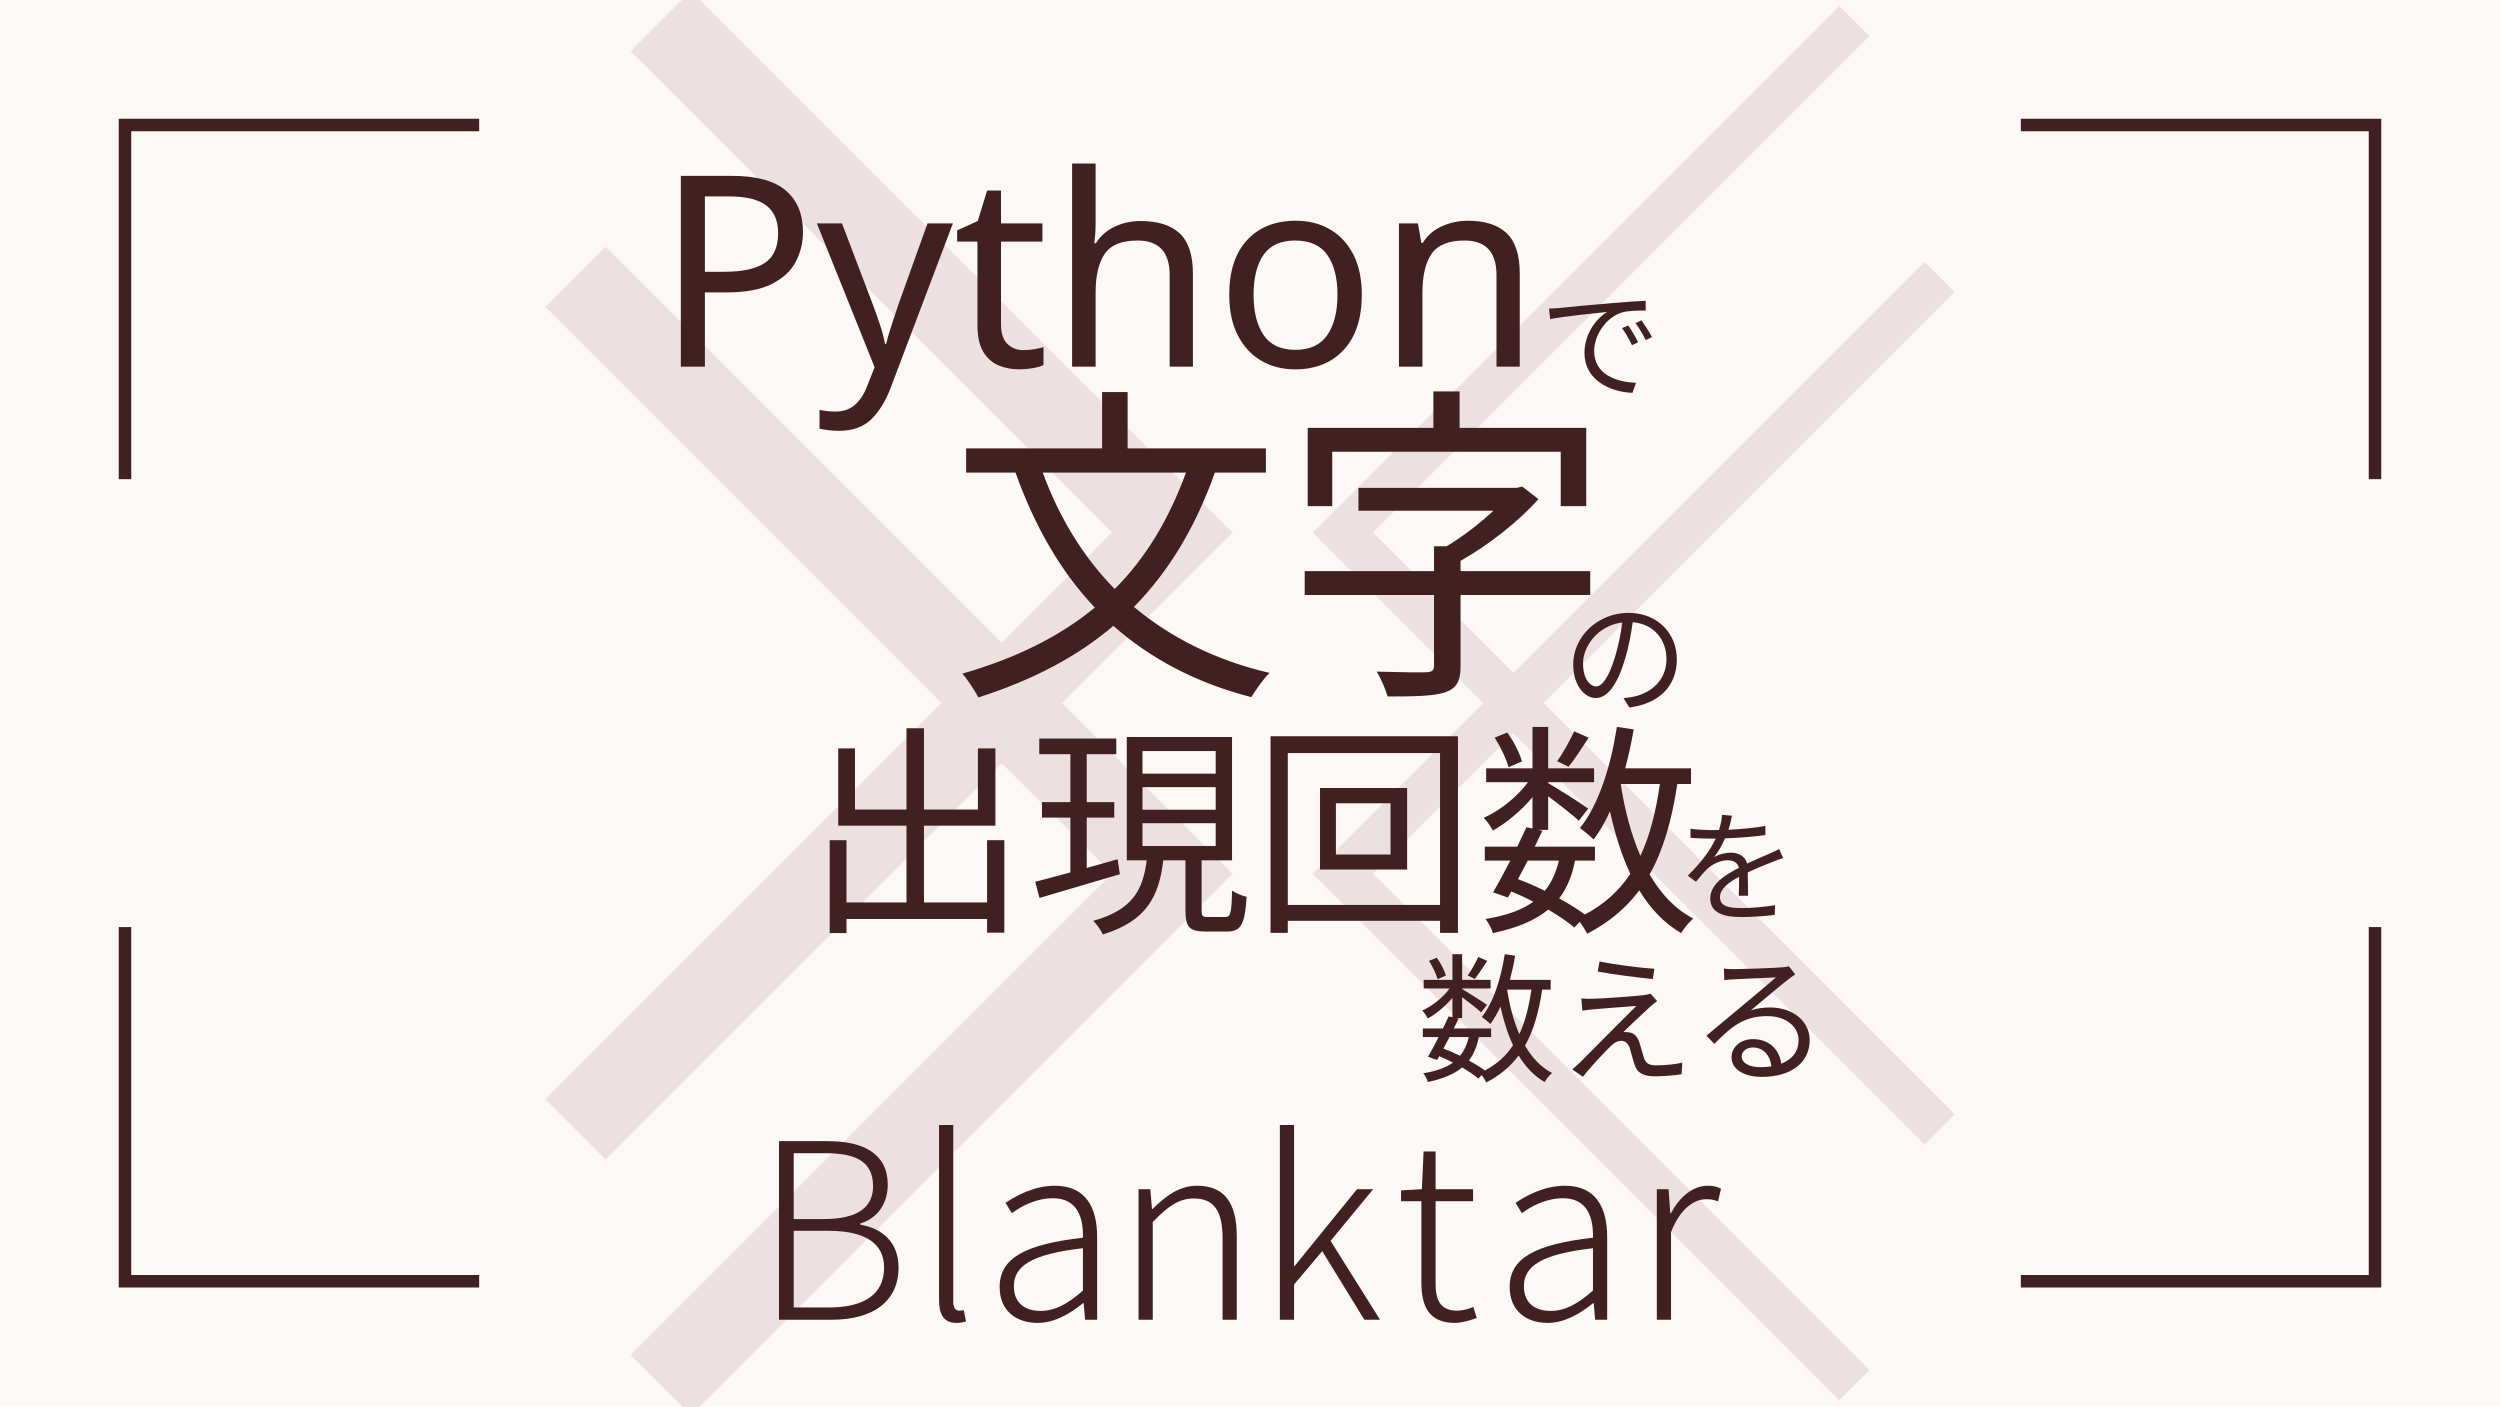
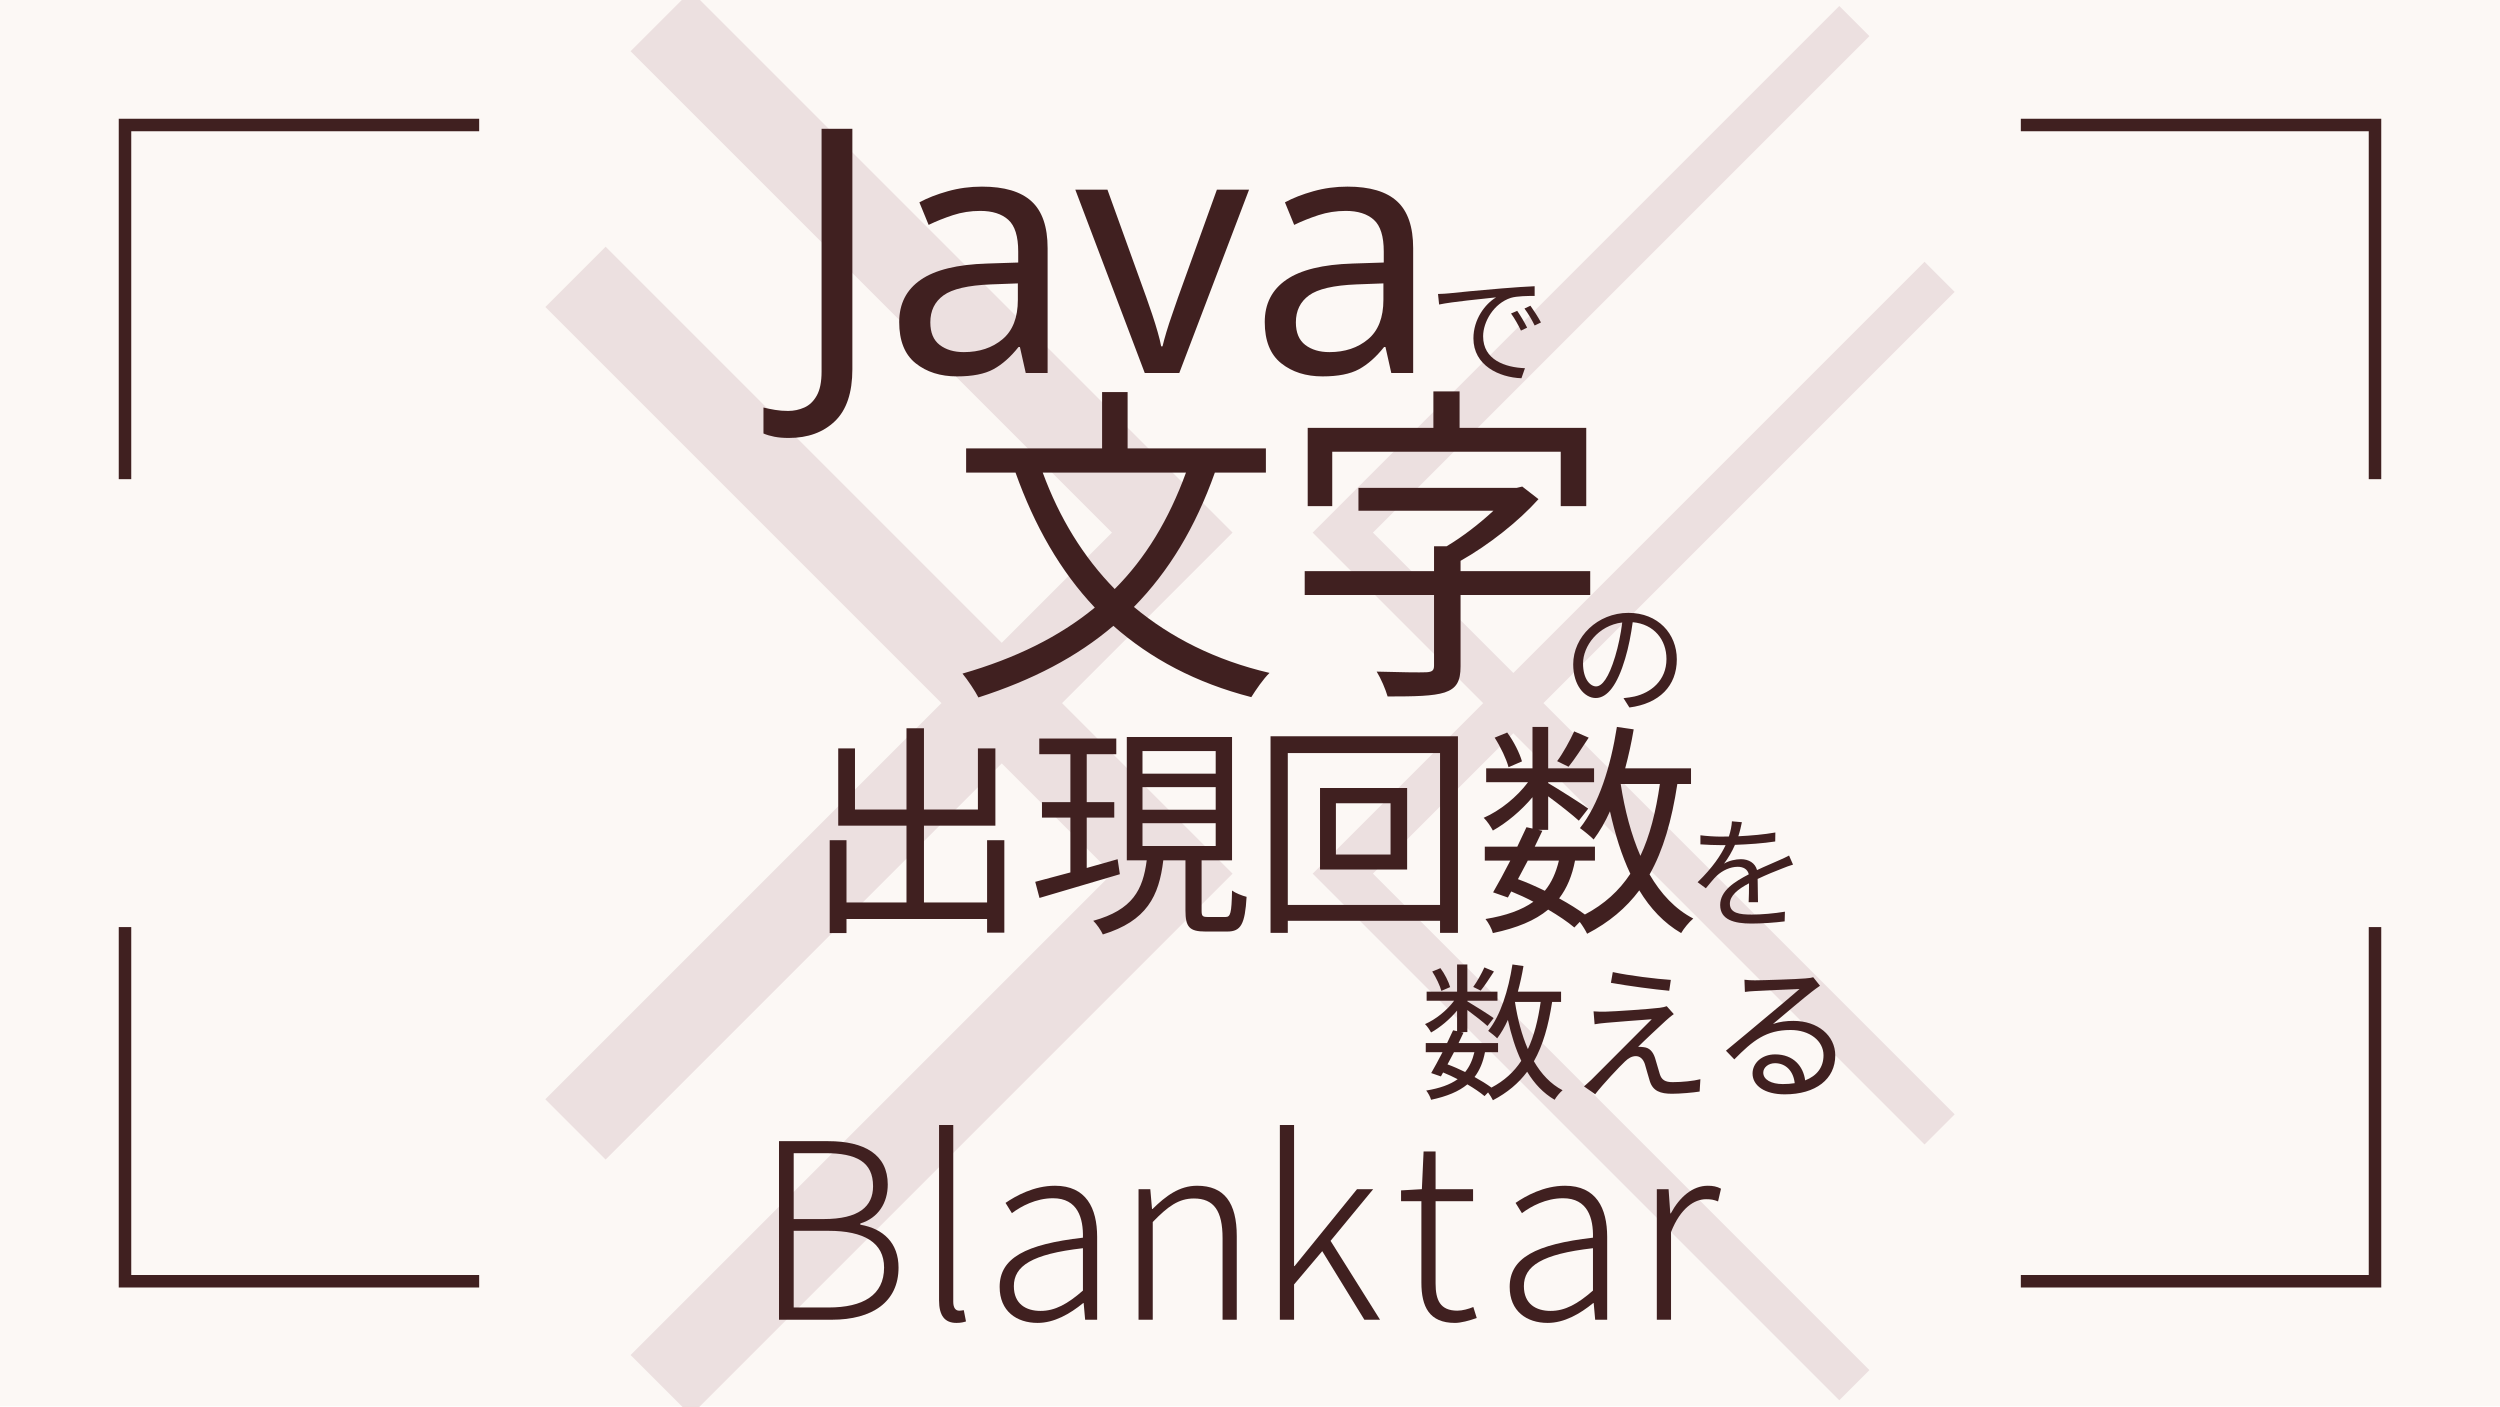
- <svg xmlns="http://www.w3.org/2000/svg" id="svg916" version="1.1" width="1200" height="675" viewBox="0 0 1200 675">
+ <svg xmlns="http://www.w3.org/2000/svg" viewBox="0 0 1200 675" height="675" width="1200" version="1.1" id="svg916">
  <defs id="defs920" />
-   <rect fill="#fcf8f5" height="675" width="1200" id="rect240" x="0" y="0" style="stroke-width:0.75" />
-   <g fill="none" stroke="#ece0e0" transform="matrix(40.92379,0,0,40.92379,276.2269,-30.81409)" id="g246">
-     <path d="M 1,1 7,7 0,14 M 0,4 7,11 1,17" id="path242" />
-     <path d="m 15,1 -6,6 7,7 m 0,-10 -7,7 6,6" stroke-width="0.5" id="path244" />
+   <rect style="stroke-width:0.75" y="0" x="0" id="rect240" width="1200" height="675" fill="#fcf8f5" />
+   <g id="g246" transform="matrix(40.92379,0,0,40.92379,276.2269,-30.81409)" stroke="#ece0e0" fill="none">
+     <path id="path242" d="M 1,1 7,7 0,14 M 0,4 7,11 1,17" />
+     <path id="path244" stroke-width="0.5" d="m 15,1 -6,6 7,7 m 0,-10 -7,7 6,6" />
  </g>
-   <path fill="none" stroke="#402020" stroke-width="6" d="M 230,60 H 60 V 230 M 970,60 h 170 v 170 m 0,215 v 170 H 970 M 60,445 v 170 h 170" id="path248" />
-   <path fill="#402020" d="m 373.92,633.471 h 25.396 c 19.282,0 31.98,-8.465 31.98,-25.043 0,-11.757 -7.29,-18.694 -18.342,-20.576 v -0.588 c 8.583,-2.587 13.168,-9.876 13.168,-18.694 0,-14.462 -11.287,-20.811 -28.571,-20.811 h -23.632 z m 7.054,-48.323 v -31.627 h 15.05 c 15.167,0 23.045,4.233 23.045,15.873 0,9.759 -6.819,15.755 -23.75,15.755 z m 0,42.444 v -36.801 h 16.696 c 17.048,0 26.689,5.644 26.689,17.636 0,13.286 -10.111,19.165 -26.689,19.165 z" id="path250" />
-   <path fill="#402020" d="m 459.092,635 c 2.234,0 3.41,-0.353 4.585,-0.706 l -1.058,-5.408 c -1.293,0.235 -1.764,0.235 -2.234,0.235 -1.646,0 -2.822,-1.293 -2.822,-4.233 V 540 h -6.819 v 84.183 c 0,7.29 2.704,10.817 8.348,10.817 z" id="path252" />
-   <path fill="#402020" d="m 498.057,635 c 7.995,0 15.52,-4.35 21.869,-9.524 h 0.235 l 0.705,7.995 h 5.761 v -39.74 c 0,-13.874 -5.291,-24.573 -20.223,-24.573 -10.229,0 -18.929,4.938 -23.75,8.23 l 3.057,4.938 c 4.35,-3.292 11.522,-7.172 19.752,-7.172 11.875,0 14.579,9.641 14.344,18.93 -27.63,3.175 -39.975,9.759 -39.975,23.632 0,11.64 8.113,17.283 18.224,17.283 z m 1.411,-5.761 c -6.937,0 -12.816,-3.292 -12.816,-11.875 0,-9.641 8.465,-15.402 33.156,-18.224 v 20.34 c -7.407,6.467 -13.403,9.759 -20.34,9.759 z" id="path254" />
-   <path fill="#402020" d="m 546.503,633.471 h 6.819 v -46.912 c 7.29,-7.525 12.463,-11.287 19.753,-11.287 9.641,0 13.756,5.996 13.756,19.047 v 39.152 h 6.819 v -40.093 c 0,-16.108 -5.996,-24.22 -19.047,-24.22 -8.583,0 -15.05,4.938 -21.399,11.17 h -0.236 l -0.823,-9.524 h -5.644 z" id="path256" />
-   <path fill="#402020" d="m 614.333,633.471 h 6.819 v -16.931 l 13.521,-15.99 20.223,32.921 h 7.525 l -23.75,-37.859 20.458,-24.808 h -7.76 l -29.981,36.918 h -0.236 V 540 h -6.819 z" id="path258" />
-   <path fill="#402020" d="m 698.373,635 c 2.822,0 6.819,-1.058 10.464,-2.352 l -1.646,-5.291 c -2.234,0.941 -5.291,1.764 -7.642,1.764 -8.348,0 -10.464,-5.173 -10.464,-13.051 v -39.505 h 17.989 v -5.761 H 689.084 v -18.106 h -5.761 l -0.823,18.106 -9.994,0.588 v 5.173 h 9.759 v 39.035 c 0,11.64 3.762,19.4 16.108,19.4 z" id="path260" />
-   <path fill="#402020" d="m 742.872,635 c 7.995,0 15.52,-4.35 21.869,-9.524 h 0.236 l 0.706,7.995 h 5.761 v -39.74 c 0,-13.874 -5.291,-24.573 -20.223,-24.573 -10.229,0 -18.929,4.938 -23.75,8.23 l 3.057,4.938 c 4.35,-3.292 11.522,-7.172 19.752,-7.172 11.875,0 14.579,9.641 14.344,18.93 -27.63,3.175 -39.975,9.759 -39.975,23.632 0,11.64 8.113,17.283 18.224,17.283 z m 1.411,-5.761 c -6.937,0 -12.816,-3.292 -12.816,-11.875 0,-9.641 8.465,-15.402 33.156,-18.224 v 20.34 c -7.407,6.467 -13.403,9.759 -20.34,9.759 z" id="path262" />
-   <path fill="#402020" d="m 795.276,633.471 h 6.819 V 591.38 c 4.585,-11.64 11.287,-15.755 16.813,-15.755 2.469,0 3.645,0.235 5.761,1.058 l 1.411,-6.114 c -1.999,-1.058 -3.88,-1.411 -6.349,-1.411 -7.29,0 -13.521,5.408 -17.754,13.286 h -0.236 l -0.823,-11.64 h -5.644 z" id="path264" />
-   <text id="text1487" y="176.003" x="314.364" style="font-style:normal;font-variant:normal;font-weight:normal;font-stretch:normal;font-size:128.277px;line-height:125%;font-family:IPAexGothic;-inkscape-font-specification:IPAexGothic;letter-spacing:0px;word-spacing:0px;fill:#402020;fill-opacity:1;stroke:none;stroke-width:0.668px;stroke-linecap:butt;stroke-linejoin:miter;stroke-opacity:1" xml:space="preserve">
-     <tspan style="font-style:normal;font-variant:normal;font-weight:normal;font-stretch:normal;font-size:128.277px;font-family:'Noto Sans';-inkscape-font-specification:'Noto Sans';fill:#402020;fill-opacity:1;stroke-width:0.668px" y="176.003" x="314.364" id="tspan1485">Python</tspan>
+   <path id="path248" d="M 230,60 H 60 V 230 M 970,60 h 170 v 170 m 0,215 v 170 H 970 M 60,445 v 170 h 170" stroke-width="6" stroke="#402020" fill="none" />
+   <path id="path250" d="m 373.92,633.471 h 25.396 c 19.282,0 31.98,-8.465 31.98,-25.043 0,-11.757 -7.29,-18.694 -18.342,-20.576 v -0.588 c 8.583,-2.587 13.168,-9.876 13.168,-18.694 0,-14.462 -11.287,-20.811 -28.571,-20.811 h -23.632 z m 7.054,-48.323 v -31.627 h 15.05 c 15.167,0 23.045,4.233 23.045,15.873 0,9.759 -6.819,15.755 -23.75,15.755 z m 0,42.444 v -36.801 h 16.696 c 17.048,0 26.689,5.644 26.689,17.636 0,13.286 -10.111,19.165 -26.689,19.165 z" fill="#402020" />
+   <path id="path252" d="m 459.092,635 c 2.234,0 3.41,-0.353 4.585,-0.706 l -1.058,-5.408 c -1.293,0.235 -1.764,0.235 -2.234,0.235 -1.646,0 -2.822,-1.293 -2.822,-4.233 V 540 h -6.819 v 84.183 c 0,7.29 2.704,10.817 8.348,10.817 z" fill="#402020" />
+   <path id="path254" d="m 498.057,635 c 7.995,0 15.52,-4.35 21.869,-9.524 h 0.235 l 0.705,7.995 h 5.761 v -39.74 c 0,-13.874 -5.291,-24.573 -20.223,-24.573 -10.229,0 -18.929,4.938 -23.75,8.23 l 3.057,4.938 c 4.35,-3.292 11.522,-7.172 19.752,-7.172 11.875,0 14.579,9.641 14.344,18.93 -27.63,3.175 -39.975,9.759 -39.975,23.632 0,11.64 8.113,17.283 18.224,17.283 z m 1.411,-5.761 c -6.937,0 -12.816,-3.292 -12.816,-11.875 0,-9.641 8.465,-15.402 33.156,-18.224 v 20.34 c -7.407,6.467 -13.403,9.759 -20.34,9.759 z" fill="#402020" />
+   <path id="path256" d="m 546.503,633.471 h 6.819 v -46.912 c 7.29,-7.525 12.463,-11.287 19.753,-11.287 9.641,0 13.756,5.996 13.756,19.047 v 39.152 h 6.819 v -40.093 c 0,-16.108 -5.996,-24.22 -19.047,-24.22 -8.583,0 -15.05,4.938 -21.399,11.17 h -0.236 l -0.823,-9.524 h -5.644 z" fill="#402020" />
+   <path id="path258" d="m 614.333,633.471 h 6.819 v -16.931 l 13.521,-15.99 20.223,32.921 h 7.525 l -23.75,-37.859 20.458,-24.808 h -7.76 l -29.981,36.918 h -0.236 V 540 h -6.819 z" fill="#402020" />
+   <path id="path260" d="m 698.373,635 c 2.822,0 6.819,-1.058 10.464,-2.352 l -1.646,-5.291 c -2.234,0.941 -5.291,1.764 -7.642,1.764 -8.348,0 -10.464,-5.173 -10.464,-13.051 v -39.505 h 17.989 v -5.761 H 689.084 v -18.106 h -5.761 l -0.823,18.106 -9.994,0.588 v 5.173 h 9.759 v 39.035 c 0,11.64 3.762,19.4 16.108,19.4 z" fill="#402020" />
+   <path id="path262" d="m 742.872,635 c 7.995,0 15.52,-4.35 21.869,-9.524 h 0.236 l 0.706,7.995 h 5.761 v -39.74 c 0,-13.874 -5.291,-24.573 -20.223,-24.573 -10.229,0 -18.929,4.938 -23.75,8.23 l 3.057,4.938 c 4.35,-3.292 11.522,-7.172 19.752,-7.172 11.875,0 14.579,9.641 14.344,18.93 -27.63,3.175 -39.975,9.759 -39.975,23.632 0,11.64 8.113,17.283 18.224,17.283 z m 1.411,-5.761 c -6.937,0 -12.816,-3.292 -12.816,-11.875 0,-9.641 8.465,-15.402 33.156,-18.224 v 20.34 c -7.407,6.467 -13.403,9.759 -20.34,9.759 z" fill="#402020" />
+   <path id="path264" d="m 795.276,633.471 h 6.819 V 591.38 c 4.585,-11.64 11.287,-15.755 16.813,-15.755 2.469,0 3.645,0.235 5.761,1.058 l 1.411,-6.114 c -1.999,-1.058 -3.88,-1.411 -6.349,-1.411 -7.29,0 -13.521,5.408 -17.754,13.286 h -0.236 l -0.823,-11.64 h -5.644 z" fill="#402020" />
+   <text xml:space="preserve" style="font-style:normal;font-variant:normal;font-weight:normal;font-stretch:normal;font-size:164.138px;line-height:125%;font-family:IPAexGothic;-inkscape-font-specification:IPAexGothic;letter-spacing:0px;word-spacing:0px;fill:#402020;fill-opacity:1;stroke:none;stroke-width:0.855px;stroke-linecap:butt;stroke-linejoin:miter;stroke-opacity:1" x="379.263" y="179.034" id="text1487">
+     <tspan id="tspan1485" x="379.263" y="179.034" style="font-style:normal;font-variant:normal;font-weight:normal;font-stretch:normal;font-size:164.138px;font-family:'Noto Sans';-inkscape-font-specification:'Noto Sans';fill:#402020;fill-opacity:1;stroke-width:0.855px">Java</tspan>
  </text>
-   <text id="text1531" y="487.224" x="501.964" style="font-style:normal;font-variant:normal;font-weight:normal;font-stretch:normal;font-size:16px;line-height:125%;font-family:IPAexGothic;-inkscape-font-specification:IPAexGothic;letter-spacing:0px;word-spacing:0px;fill:#000000;fill-opacity:1;stroke:none;stroke-width:1px;stroke-linecap:butt;stroke-linejoin:miter;stroke-opacity:1" xml:space="preserve">
-     <tspan y="487.224" x="501.964" id="tspan1529" />
+   <text xml:space="preserve" style="font-style:normal;font-variant:normal;font-weight:normal;font-stretch:normal;font-size:16px;line-height:125%;font-family:IPAexGothic;-inkscape-font-specification:IPAexGothic;letter-spacing:0px;word-spacing:0px;fill:#000000;fill-opacity:1;stroke:none;stroke-width:1px;stroke-linecap:butt;stroke-linejoin:miter;stroke-opacity:1" x="501.964" y="487.224" id="text1531">
+     <tspan id="tspan1529" x="501.964" y="487.224" />
  </text>
-   <text xml:space="preserve" style="font-style:normal;font-variant:normal;font-weight:normal;font-stretch:normal;font-size:60.658px;line-height:125%;font-family:IPAexGothic;-inkscape-font-specification:IPAexGothic;letter-spacing:0px;word-spacing:0px;fill:#402020;fill-opacity:1;stroke:none;stroke-width:0.812px;stroke-linecap:butt;stroke-linejoin:miter;stroke-opacity:1" x="749.792" y="337.723" id="text1491-9">
-     <tspan id="tspan1489-1" x="749.792" y="337.723" style="font-style:normal;font-variant:normal;font-weight:normal;font-stretch:normal;font-size:60.658px;font-family:'Noto Sans CJK JP';-inkscape-font-specification:'Noto Sans CJK JP';fill:#402020;fill-opacity:1;stroke-width:0.812px">の</tspan>
+   <text id="text1491-9" y="337.723" x="749.792" style="font-style:normal;font-variant:normal;font-weight:normal;font-stretch:normal;font-size:60.658px;line-height:125%;font-family:IPAexGothic;-inkscape-font-specification:IPAexGothic;letter-spacing:0px;word-spacing:0px;fill:#402020;fill-opacity:1;stroke:none;stroke-width:0.812px;stroke-linecap:butt;stroke-linejoin:miter;stroke-opacity:1" xml:space="preserve">
+     <tspan style="font-style:normal;font-variant:normal;font-weight:normal;font-stretch:normal;font-size:60.658px;font-family:'Noto Sans CJK JP';-inkscape-font-specification:'Noto Sans CJK JP';fill:#402020;fill-opacity:1;stroke-width:0.812px" y="337.723" x="749.792" id="tspan1489-1">の</tspan>
  </text>
-   <text id="text1629" y="157.503" x="1529.322" style="font-style:normal;font-variant:normal;font-weight:normal;font-stretch:normal;font-size:16px;line-height:125%;font-family:IPAexGothic;-inkscape-font-specification:IPAexGothic;letter-spacing:0px;word-spacing:0px;fill:#000000;fill-opacity:1;stroke:none;stroke-width:1px;stroke-linecap:butt;stroke-linejoin:miter;stroke-opacity:1" xml:space="preserve">
-     <tspan y="157.503" x="1529.322" id="tspan1627" />
+   <text xml:space="preserve" style="font-style:normal;font-variant:normal;font-weight:normal;font-stretch:normal;font-size:16px;line-height:125%;font-family:IPAexGothic;-inkscape-font-specification:IPAexGothic;letter-spacing:0px;word-spacing:0px;fill:#000000;fill-opacity:1;stroke:none;stroke-width:1px;stroke-linecap:butt;stroke-linejoin:miter;stroke-opacity:1" x="1529.322" y="157.503" id="text1629">
+     <tspan id="tspan1627" x="1529.322" y="157.503" />
  </text>
-   <text xml:space="preserve" style="font-style:normal;font-variant:normal;font-weight:normal;font-stretch:normal;font-size:58.21px;line-height:125%;font-family:IPAexGothic;-inkscape-font-specification:IPAexGothic;letter-spacing:0px;word-spacing:0px;fill:#402020;fill-opacity:1;stroke:none;stroke-width:0.78px;stroke-linecap:butt;stroke-linejoin:miter;stroke-opacity:1" x="738.944" y="186.413" id="text1491-8">
-     <tspan id="tspan1489-5" x="738.944" y="186.413" style="font-style:normal;font-variant:normal;font-weight:normal;font-stretch:normal;font-size:58.21px;font-family:'Noto Sans CJK JP';-inkscape-font-specification:'Noto Sans CJK JP';fill:#402020;fill-opacity:1;stroke-width:0.78px">で</tspan>
+   <text id="text1491-8" y="179.408" x="685.648" style="font-style:normal;font-variant:normal;font-weight:normal;font-stretch:normal;font-size:58.21px;line-height:125%;font-family:IPAexGothic;-inkscape-font-specification:IPAexGothic;letter-spacing:0px;word-spacing:0px;fill:#402020;fill-opacity:1;stroke:none;stroke-width:0.78px;stroke-linecap:butt;stroke-linejoin:miter;stroke-opacity:1" xml:space="preserve">
+     <tspan style="font-style:normal;font-variant:normal;font-weight:normal;font-stretch:normal;font-size:58.21px;font-family:'Noto Sans CJK JP';-inkscape-font-specification:'Noto Sans CJK JP';fill:#402020;fill-opacity:1;stroke-width:0.78px" y="179.408" x="685.648" id="tspan1489-5">で</tspan>
  </text>
-   <text id="text1491-8-4" y="437.562" x="804.572" style="font-style:normal;font-variant:normal;font-weight:normal;font-stretch:normal;font-size:58.21px;line-height:125%;font-family:IPAexGothic;-inkscape-font-specification:IPAexGothic;letter-spacing:0px;word-spacing:0px;fill:#402020;fill-opacity:1;stroke:none;stroke-width:0.78px;stroke-linecap:butt;stroke-linejoin:miter;stroke-opacity:1" xml:space="preserve">
-     <tspan style="font-style:normal;font-variant:normal;font-weight:normal;font-stretch:normal;font-size:58.21px;font-family:'Noto Sans CJK JP';-inkscape-font-specification:'Noto Sans CJK JP';fill:#402020;fill-opacity:1;stroke-width:0.78px" y="437.562" x="804.572" id="tspan1489-5-9">を</tspan>
+   <text xml:space="preserve" style="font-style:normal;font-variant:normal;font-weight:normal;font-stretch:normal;font-size:58.21px;line-height:125%;font-family:IPAexGothic;-inkscape-font-specification:IPAexGothic;letter-spacing:0px;word-spacing:0px;fill:#402020;fill-opacity:1;stroke:none;stroke-width:0.78px;stroke-linecap:butt;stroke-linejoin:miter;stroke-opacity:1" x="809.323" y="440.686" id="text1491-8-4">
+     <tspan id="tspan1489-5-9" x="809.323" y="440.686" style="font-style:normal;font-variant:normal;font-weight:normal;font-stretch:normal;font-size:58.21px;font-family:'Noto Sans CJK JP';-inkscape-font-specification:'Noto Sans CJK JP';fill:#402020;fill-opacity:1;stroke-width:0.78px">を</tspan>
  </text>
-   <text xml:space="preserve" style="font-style:normal;font-variant:normal;font-weight:normal;font-stretch:normal;font-size:107.468px;line-height:125%;font-family:IPAexGothic;-inkscape-font-specification:IPAexGothic;letter-spacing:0px;word-spacing:0px;fill:#402020;fill-opacity:1;stroke:none;stroke-width:1.439px;stroke-linecap:butt;stroke-linejoin:miter;stroke-opacity:1" x="386.115" y="439.291" id="text1491-8-4-2">
-     <tspan id="tspan1489-5-9-7" x="386.115" y="439.291" style="font-style:normal;font-variant:normal;font-weight:normal;font-stretch:normal;font-size:107.468px;font-family:'Noto Sans CJK JP';-inkscape-font-specification:'Noto Sans CJK JP';fill:#402020;fill-opacity:1;stroke-width:1.439px">出現回数</tspan>
+   <text id="text1491-8-4-2" y="439.291" x="386.115" style="font-style:normal;font-variant:normal;font-weight:normal;font-stretch:normal;font-size:107.468px;line-height:125%;font-family:IPAexGothic;-inkscape-font-specification:IPAexGothic;letter-spacing:0px;word-spacing:0px;fill:#402020;fill-opacity:1;stroke:none;stroke-width:1.439px;stroke-linecap:butt;stroke-linejoin:miter;stroke-opacity:1" xml:space="preserve">
+     <tspan style="font-style:normal;font-variant:normal;font-weight:normal;font-stretch:normal;font-size:107.468px;font-family:'Noto Sans CJK JP';-inkscape-font-specification:'Noto Sans CJK JP';fill:#402020;fill-opacity:1;stroke-width:1.439px" y="439.291" x="386.115" id="tspan1489-5-9-7">出現回数</tspan>
  </text>
-   <text id="text1491-8-4-2-4" y="321.889" x="455.784" style="font-style:normal;font-variant:normal;font-weight:normal;font-stretch:normal;font-size:159.174px;line-height:125%;font-family:IPAexGothic;-inkscape-font-specification:IPAexGothic;letter-spacing:0px;word-spacing:0px;fill:#402020;fill-opacity:1;stroke:none;stroke-width:2.132px;stroke-linecap:butt;stroke-linejoin:miter;stroke-opacity:1" xml:space="preserve">
-     <tspan style="font-style:normal;font-variant:normal;font-weight:normal;font-stretch:normal;font-size:159.174px;font-family:'Noto Sans CJK JP';-inkscape-font-specification:'Noto Sans CJK JP';fill:#402020;fill-opacity:1;stroke-width:2.132px" y="321.889" x="455.784" id="tspan1489-5-9-7-9">文字</tspan>
+   <text xml:space="preserve" style="font-style:normal;font-variant:normal;font-weight:normal;font-stretch:normal;font-size:159.174px;line-height:125%;font-family:IPAexGothic;-inkscape-font-specification:IPAexGothic;letter-spacing:0px;word-spacing:0px;fill:#402020;fill-opacity:1;stroke:none;stroke-width:2.132px;stroke-linecap:butt;stroke-linejoin:miter;stroke-opacity:1" x="455.784" y="321.889" id="text1491-8-4-2-4">
+     <tspan id="tspan1489-5-9-7-9" x="455.784" y="321.889" style="font-style:normal;font-variant:normal;font-weight:normal;font-stretch:normal;font-size:159.174px;font-family:'Noto Sans CJK JP';-inkscape-font-specification:'Noto Sans CJK JP';fill:#402020;fill-opacity:1;stroke-width:2.132px">文字</tspan>
  </text>
-   <text xml:space="preserve" style="font-style:normal;font-variant:normal;font-weight:normal;font-stretch:normal;font-size:66.621px;line-height:125%;font-family:IPAexGothic;-inkscape-font-specification:IPAexGothic;letter-spacing:0px;word-spacing:0px;fill:#402020;fill-opacity:1;stroke:none;stroke-width:0.892px;stroke-linecap:butt;stroke-linejoin:miter;stroke-opacity:1" x="680.371" y="514.046" id="text1491-8-4-0">
-     <tspan id="tspan1489-5-9-4" x="680.371" y="514.046" style="font-style:normal;font-variant:normal;font-weight:normal;font-stretch:normal;font-size:66.621px;font-family:'Noto Sans CJK JP';-inkscape-font-specification:'Noto Sans CJK JP';fill:#402020;fill-opacity:1;stroke-width:0.892px">数える</tspan>
+   <text id="text1491-8-4-0" y="522.257" x="681.613" style="font-style:normal;font-variant:normal;font-weight:normal;font-stretch:normal;font-size:70.526px;line-height:125%;font-family:IPAexGothic;-inkscape-font-specification:IPAexGothic;letter-spacing:0px;word-spacing:0px;fill:#402020;fill-opacity:1;stroke:none;stroke-width:0.945px;stroke-linecap:butt;stroke-linejoin:miter;stroke-opacity:1" xml:space="preserve">
+     <tspan style="font-style:normal;font-variant:normal;font-weight:normal;font-stretch:normal;font-size:70.526px;font-family:'Noto Sans CJK JP';-inkscape-font-specification:'Noto Sans CJK JP';fill:#402020;fill-opacity:1;stroke-width:0.945px" y="522.257" x="681.613" id="tspan1489-5-9-4">数える</tspan>
  </text>
</svg>
